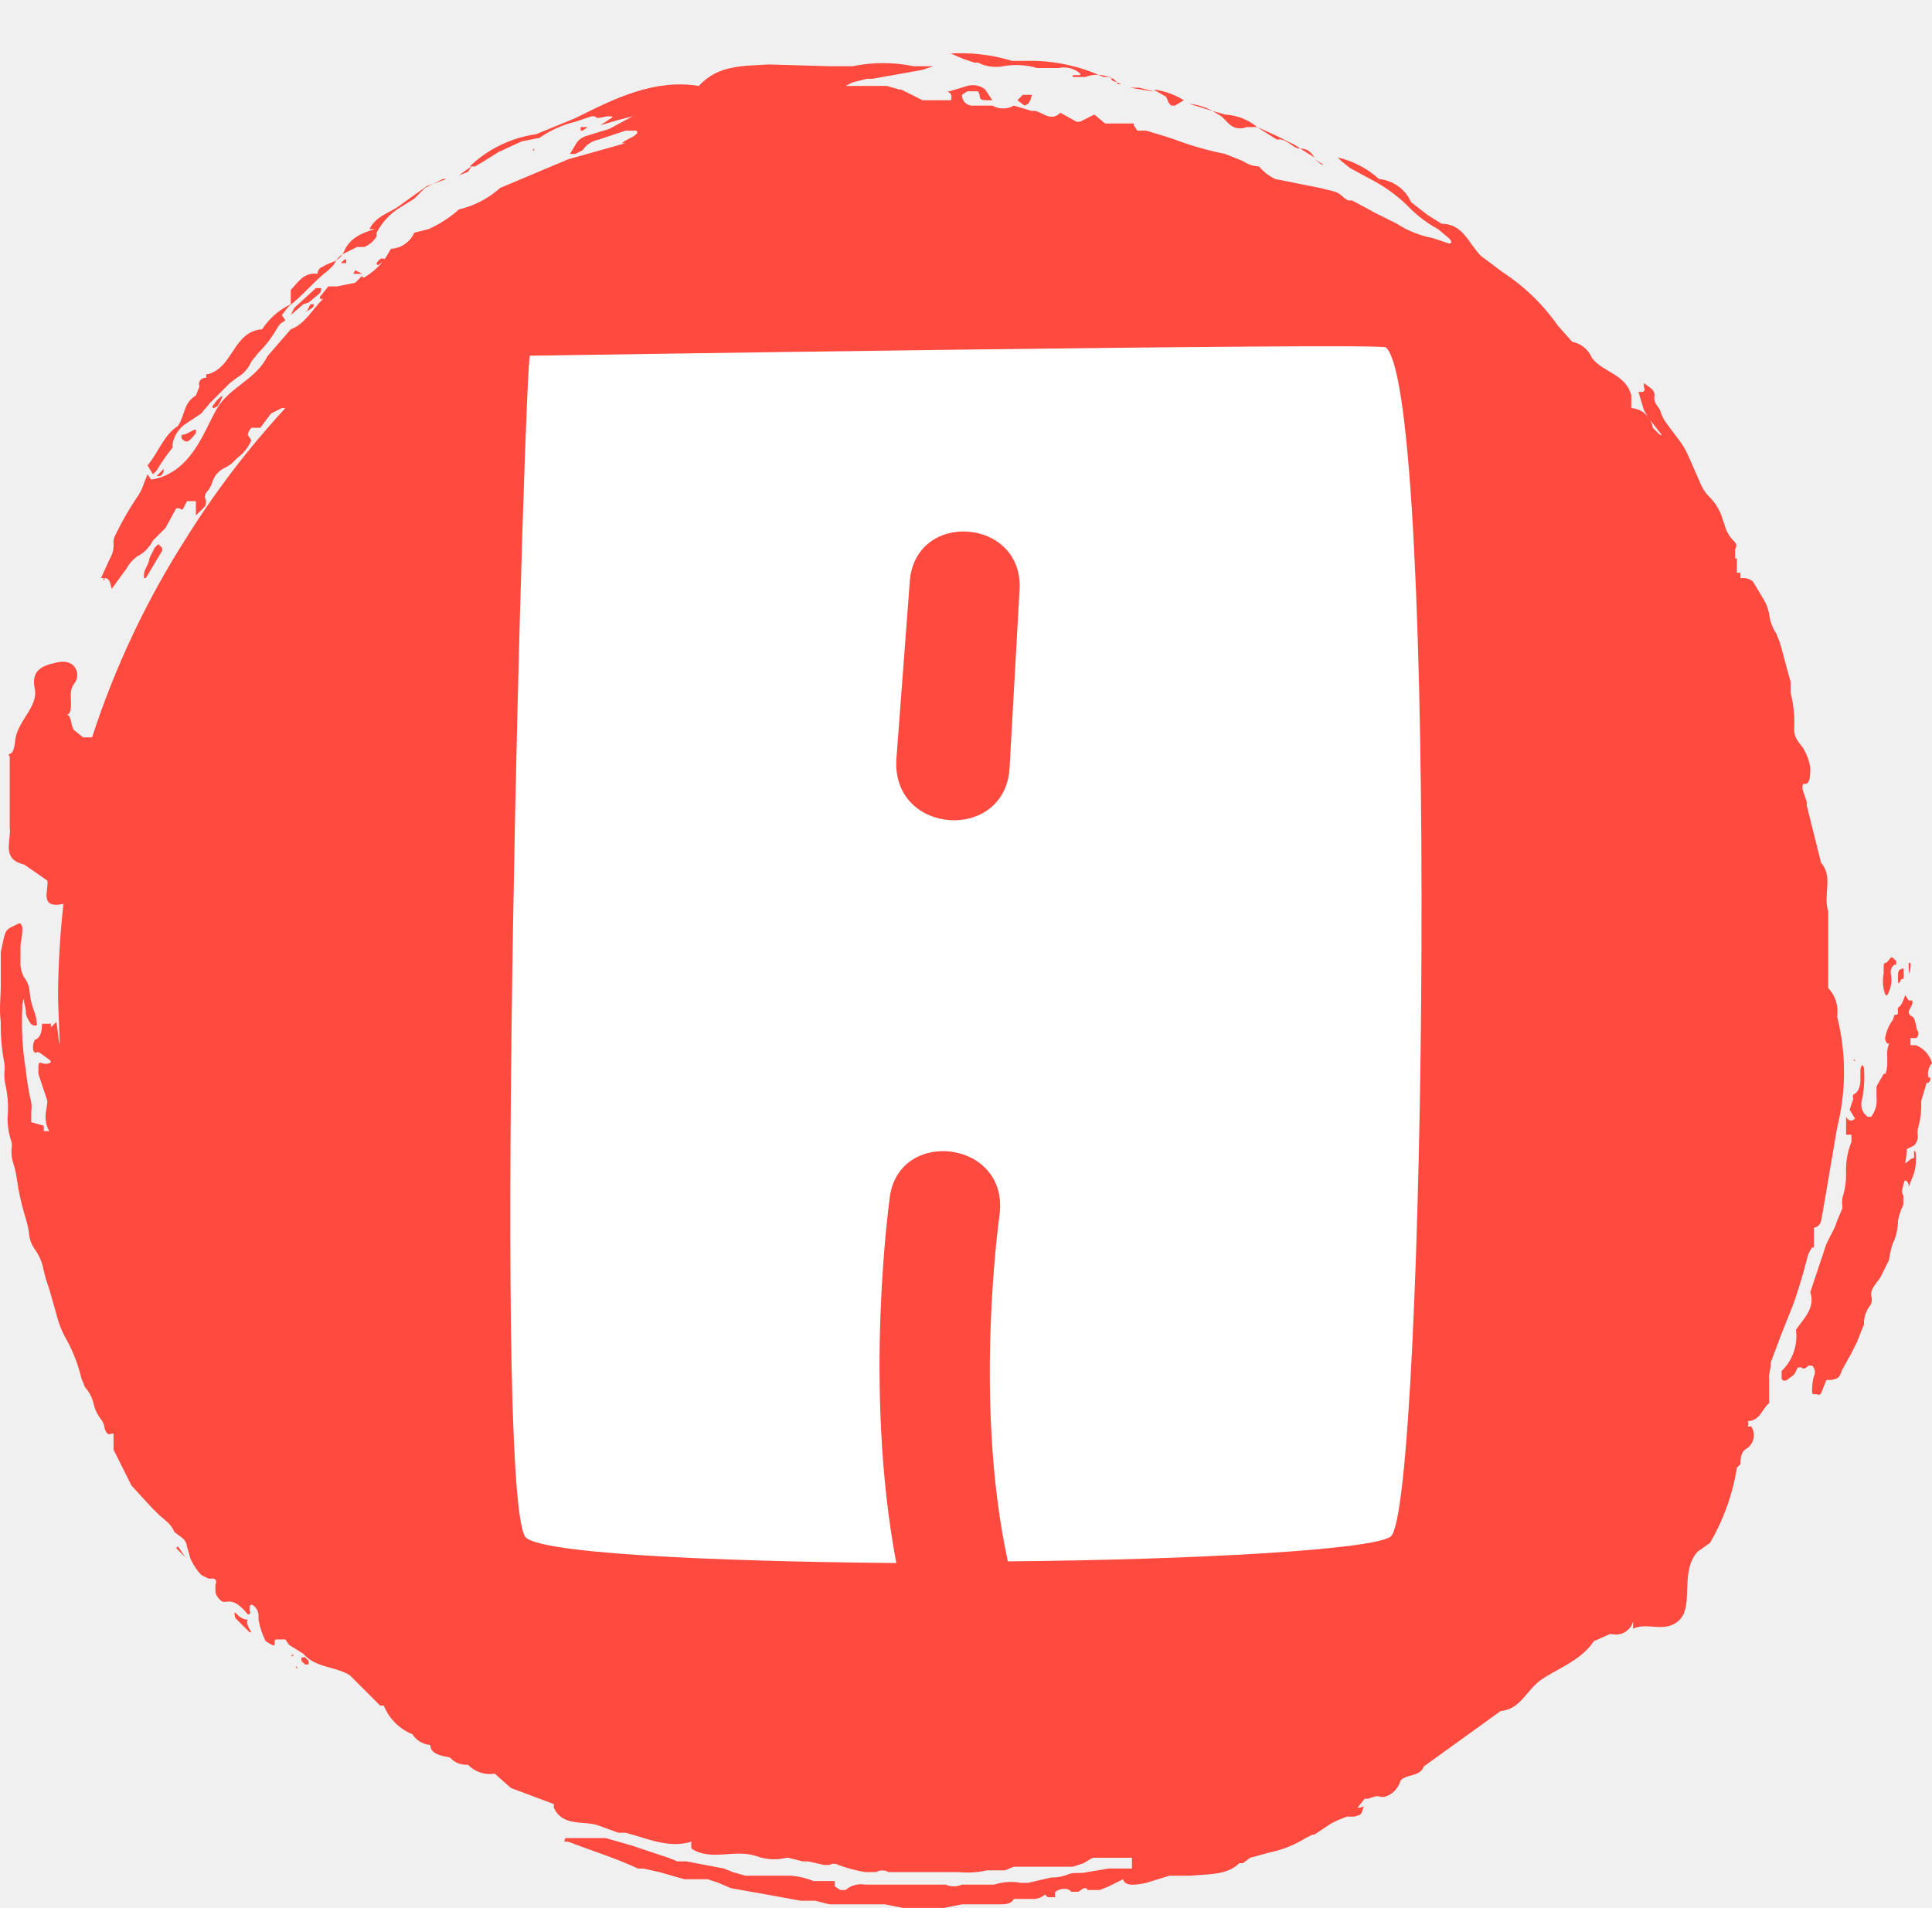
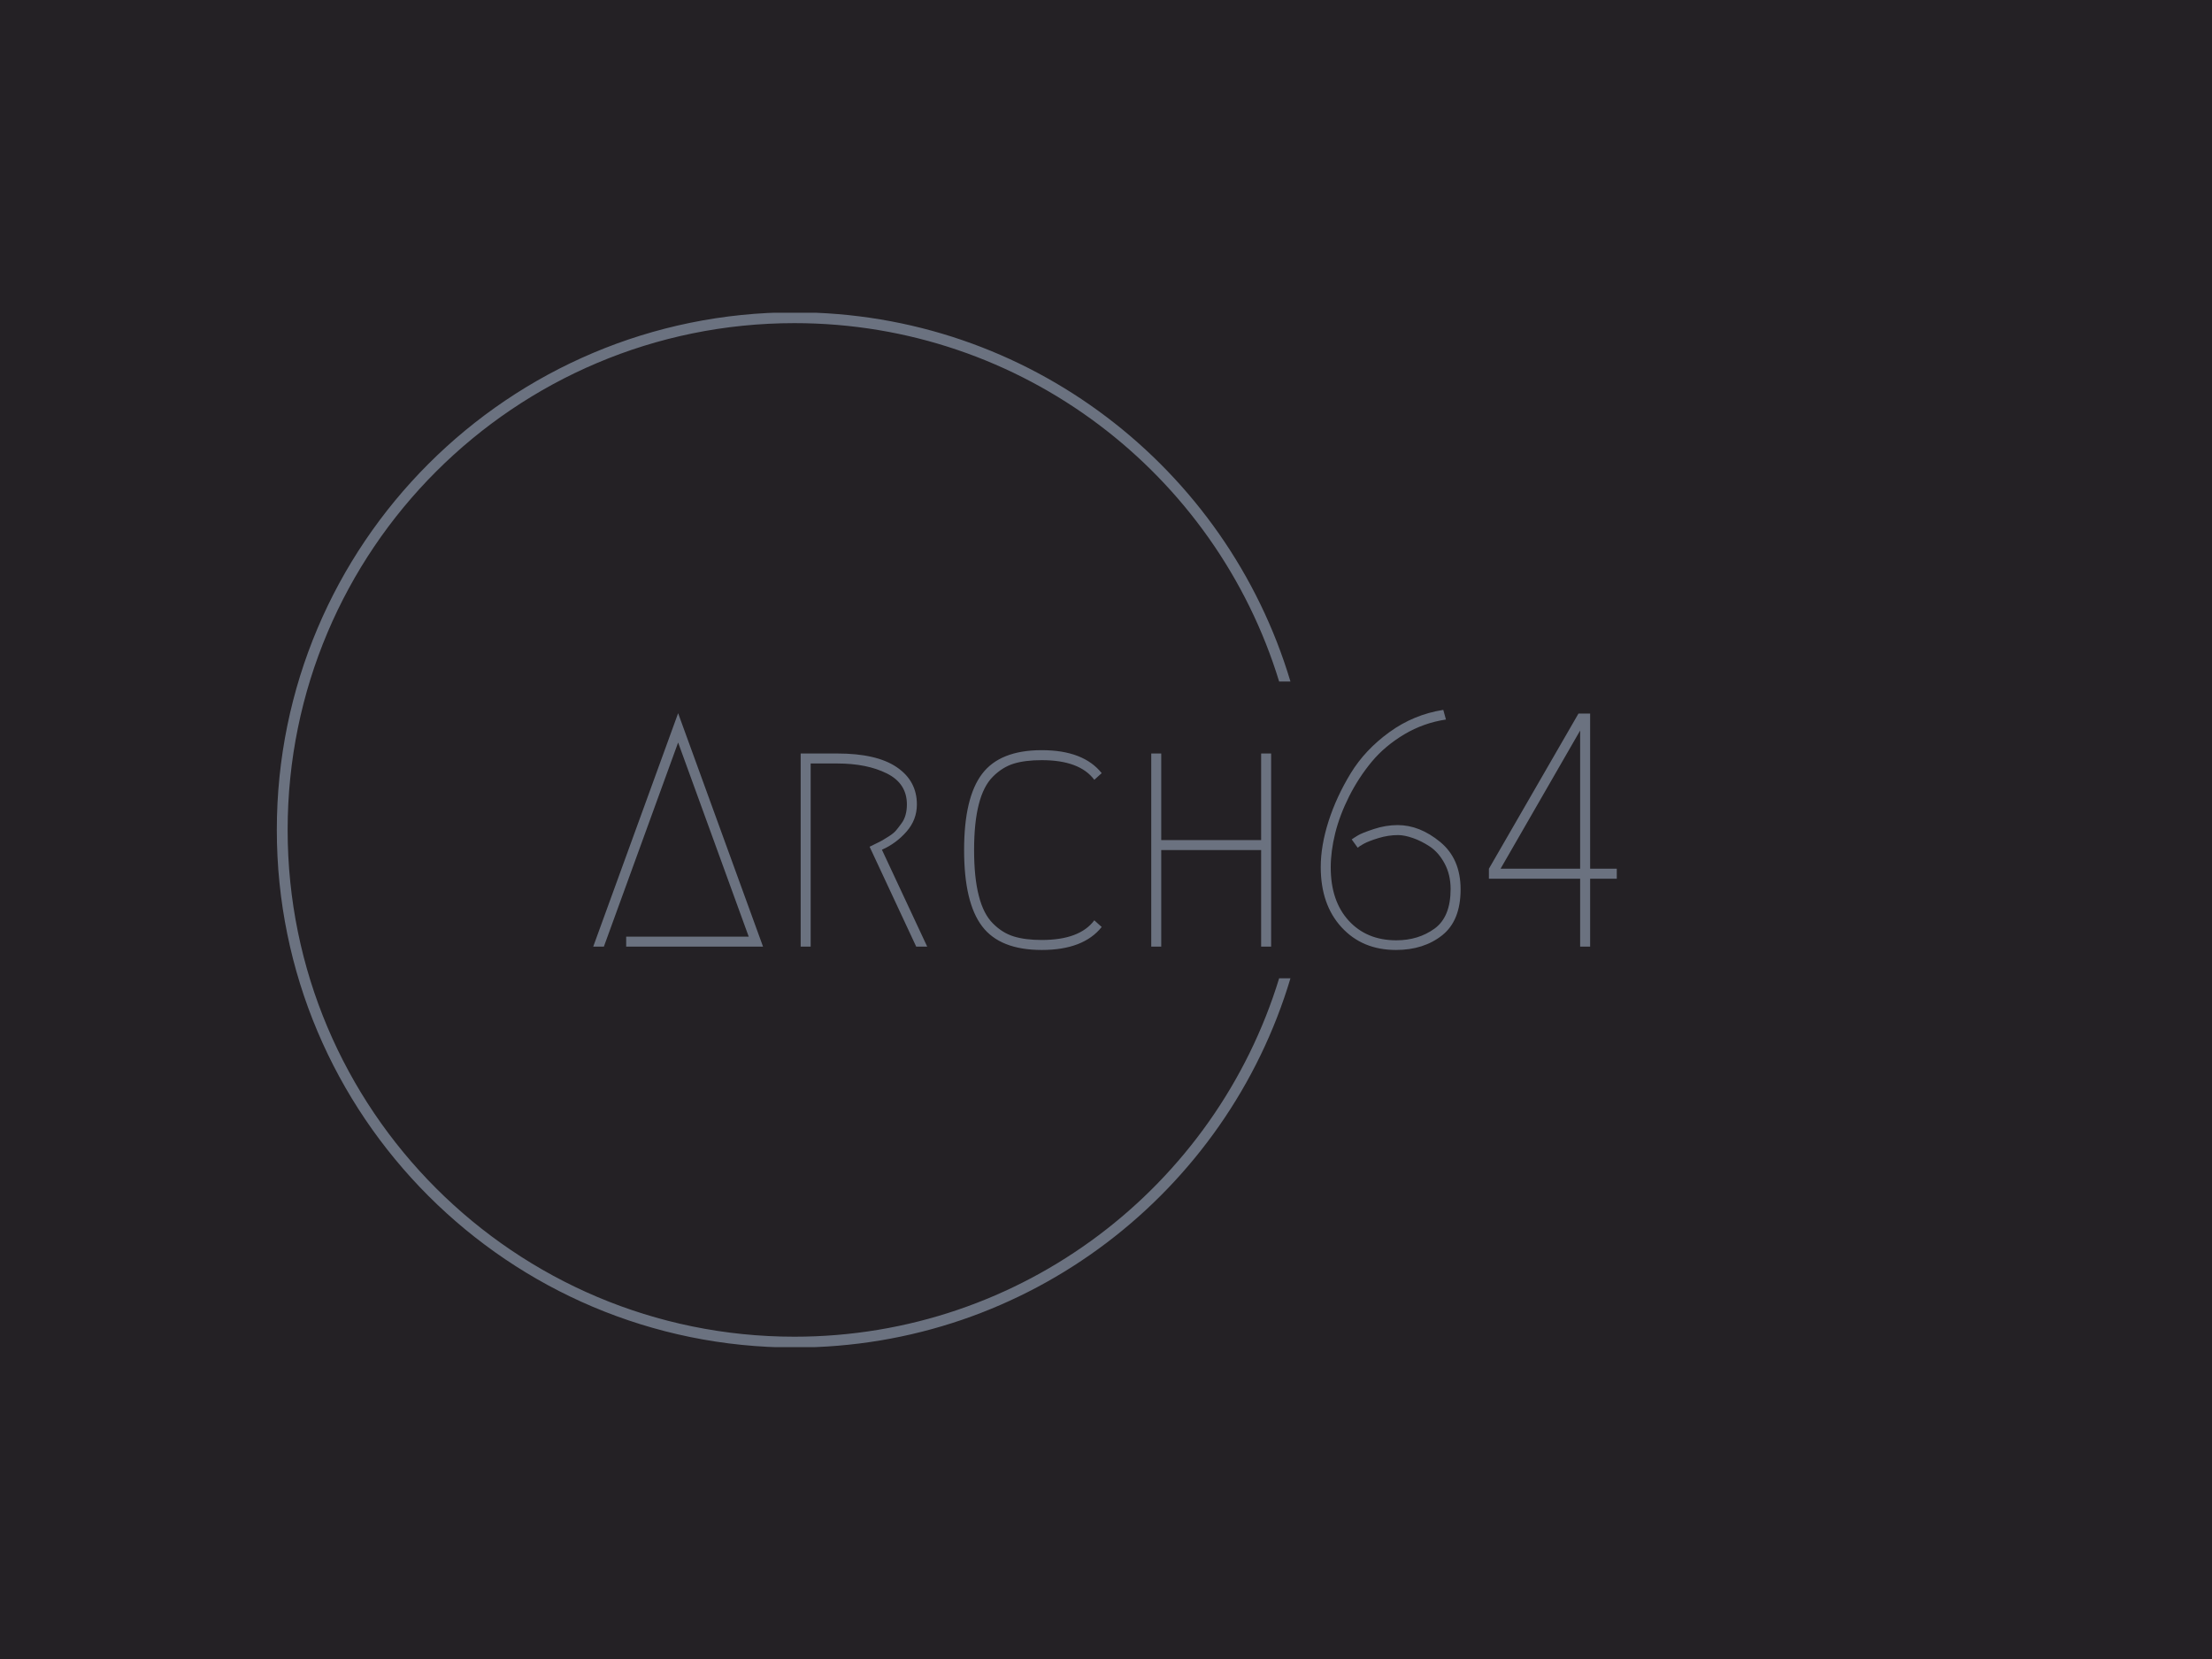
- <svg xmlns="http://www.w3.org/2000/svg" width="308.761" height="304.916" viewBox="0 0 106.008 104.687" class="css-1j8o68f" version="1.1" id="svg23">
-   <defs id="SvgjsDefs2684" />
-   <g id="SvgjsG2685" featurekey="rootContainer" transform="matrix(0.9820593,0,0,0.9820593,-0.05456052,0)" fill="#ff4a3f">
-     <g id="g17">
-       <path d="M19.8 15.3h.5l-.4-.2zm.5.1zm.8-.7c0 .1 0 .1.1.1l.4-.3c-.2-.1-.3-.1-.5.2zm.4-.2zm-4.1 2.3zm-.2.6l.3-.2c.1-.1.1-.2.1-.2h-.2l-.2.4c-.1-.1-.1 0 0 0zm2.2-2.9h-.1l-.2.2h.3zm-2.1 2.4l.6-.5c.1-.1.1-.2.1-.3h-.3l-1.2 1.1-.2.4.7-.6zm-1.1.8z" id="path3" />
-       <path d="M9.7 25v-.2a1.7 1.7 0 0 1 .7-1.1l.9-.6.5-.6.7-.7.4-.4.4-.3a1.9 1.9 0 0 0 .8-.9l.4-.5a5.9 5.9 0 0 0 1-1.3l.2-.3.3-.2-.2-.3.4-.5c.8-.6 1.4-1.4 2.2-2l.3-.3a1.4 1.4 0 0 1 .5-.6l.8-.4h.4a1.4 1.4 0 0 0 .7-.6V13a3.5 3.5 0 0 1 1.3-1.4l.8-.5.2-.2.4-.4 1-.5h.2l-1.1.4-1.4 1c-.6.5-1.4.6-1.8 1.4h.3c-.7.2-1.4.5-1.7 1.2s-.8.6-1.2.9a.4.4 0 0 0-.3.4c-.8-.1-1.1.5-1.5.9v.8a3.9 3.9 0 0 0-1.6 1.4c-1.6.1-1.6 2.1-3 2.5h-.1a.2.2 0 0 0 0 .2c-.3 0-.5.2-.4.5l-.2.5c-.7.4-.6 1.1-1 1.7-.8.5-1.1 1.5-1.7 2.2l.3.5.2-.2a11.6 11.6 0 0 1 .9-1.3zM53.9 3.3l.6.2h.2a2.2 2.2 0 0 0 1.4.2 4.1 4.1 0 0 1 1.9.1h1.2a1.4 1.4 0 0 1 1.2.3.1.1 0 0 1 0 .1H60a.1.1 0 0 0 0 .1h.7a1.8 1.8 0 0 1 1.3 0c.2 0 .1.1.2.2l.5.2h-.2c-.2-.4-.5-.4-.8-.4a9.7 9.7 0 0 0-4.3-.9h-.8A9.8 9.8 0 0 0 53 3h.2zm7.3 3.1zM50.3 4.7zm10.9 1.7h.2-.2zM19 14.7zm32.1-10zm17.6 2.2a.9.9 0 0 0 1 .2h.6a3.1 3.1 0 0 0-1.8-.7l-.7-.2.5.3zm-3.4-1.3c0 .1.1.2.2.3h.2l.5-.3a4.2 4.2 0 0 0-1.7-.6l.7.4zm7.4 2.7l.8.5c-.2-.3-.4-.5-.8-.5z" id="path5" />
-       <path d="M99 76.1l.6-1.6.6-1.5c.2-.5.6-1.8.8-2.6a1.7 1.7 0 0 1 .3-.7h.1v-1.1c.5-.1.4-.6.5-.9l.8-4.7a12.7 12.7 0 0 0 0-6.2 1.9 1.9 0 0 0-.5-1.6v-4.3c-.3-.9.3-1.9-.4-2.7L101 45a.4.4 0 0 0 0-.2l-.2-.6a.5.5 0 0 1 0-.4h.1c.3 0 .3-.5.3-.9a3 3 0 0 0-.4-1.1l-.3-.4a1.1 1.1 0 0 1-.2-.7 6.7 6.7 0 0 0-.2-2v-.6c-.2-.7-.4-1.5-.6-2.2l-.2-.5a2.5 2.5 0 0 1-.4-1.1 2.5 2.5 0 0 0-.3-.8l-.6-1a.8.8 0 0 0-.6-.2h-.1V32h-.2v-.8H97V31a.4.4 0 0 0 0-.1v-.2c.1-.2.1-.3-.1-.5a1.8 1.8 0 0 1-.4-.6l-.2-.6a2.9 2.9 0 0 0-.7-1.2 2.2 2.2 0 0 1-.5-.7l-.7-1.6a4.3 4.3 0 0 0-.6-1l-.6-.8a2.4 2.4 0 0 1-.4-.8l-.2-.3a.6.6 0 0 1-.1-.5.5.5 0 0 0-.2-.4l-.4-.3v.2c.1.2 0 .3-.1.3h-.2l.3 1 .3.5.7.9h-.1l-.2-.2-.2-.2a1.3 1.3 0 0 0-1.2-1.1v-.7c-.3-1.2-1.6-1.3-2.2-2.1a1.5 1.5 0 0 0-1.1-.9l-.8-.9a11.3 11.3 0 0 0-3.1-3l-.8-.6-.4-.3c-.7-.7-1-1.8-2.2-1.8l-.8-.5-.9-.7a2.2 2.2 0 0 0-1.8-1.3 5.1 5.1 0 0 0-2.3-1.2l.2.2.5.4 1.3.7a8.5 8.5 0 0 1 2.1 1.6 6.8 6.8 0 0 0 1.5 1.1l.6.5c.1.1.2.2.1.3H81l-.9-.3a5.6 5.6 0 0 1-2-.8l-1.2-.6-1.3-.7h-.2c-.3-.1-.4-.4-.8-.5l-.8-.2-2.5-.5a2.6 2.6 0 0 1-.9-.7 1.7 1.7 0 0 1-.9-.3l-1-.4a18.1 18.1 0 0 1-2.8-.8l-.6-.2-1-.3h-.5l-.2-.3v-.1h-1.6l-.6-.5-.4.2-.4.2h-.2l-.9-.5c-.6.6-1.1-.2-1.6-.1l-1-.3a1.2 1.2 0 0 1-1.2 0h-1.2a.6.6 0 0 1-.5-.6l.3-.2h.6a.7.7 0 0 1 .1.3c0 .2.2.2.5.2h.2l-.4-.6a1.1 1.1 0 0 0-1-.2l-1 .3H53c.3.2.2.3.2.5h-1.6l-.4-.2-.8-.4h-.1l-.7-.2h-2.3l.4-.2.8-.2h.3l1.7-.3 1.1-.2.6-.2h-1.1a8.4 8.4 0 0 0-3.4 0h-1.3L43 3.6c-1.4.1-2.8 0-3.9 1.2-2.5-.4-4.7.7-6.9 1.8l-2.2.9a6.7 6.7 0 0 0-3.7 1.8h.3l.5-.3.8-.5 1.3-.6 1-.2a6 6 0 0 1 2-.9l.9-.3h.2c.1.2.5 0 .7 0h.2c.1 0 .1.1 0 .1l-.6.4 1-.3.8-.2-1.3.7-1.3.4a1 1 0 0 0-.6.5l-.3.5h.3l.4-.2a1.4 1.4 0 0 1 .9-.6l1.5-.5h.5a.1.1 0 0 1 .1.2c-.2.2-.6.3-.8.5h.2l-3.2.9-3.8 1.6a5.2 5.2 0 0 1-2.3 1.2 6.6 6.6 0 0 1-1.7 1.1l-.8.2a1.5 1.5 0 0 1-1.3.9l-.3.5a3.7 3.7 0 0 1-1.2 1.1h-.1v-.1l-.2.2-.2.2-1 .2h-.5l-.4.5c-.1.1-.1.2 0 .2h.1c-.6.6-1 1.4-1.8 1.7L15 19.9c-.6 1.2-1.8 1.6-2.6 2.6s-1.4 3.9-3.9 4.3l-.2-.3-.2.5a2.7 2.7 0 0 1-.4.8 16.9 16.9 0 0 0-1.2 2.1.8.8 0 0 0-.1.5 1.4 1.4 0 0 1-.2.8l-.5 1.1h.2c.3 0 .3.3.4.6l.8-1.1a2.2 2.2 0 0 1 .6-.7 2 2 0 0 0 .9-.9l.3-.3.4-.4.6-1.1h.2c.1.1.1.1.2 0l.2-.4h.5v.8l.5-.5a.5.5 0 0 0 0-.5.4.4 0 0 1 .1-.3 1.5 1.5 0 0 0 .3-.5 1.3 1.3 0 0 1 .8-.9l.3-.2.3-.3a2.4 2.4 0 0 0 .8-1l-.2-.3c0-.1.1-.3.2-.4h.5l.6-.8.6-.3h.2a48.8 48.8 0 0 0-5.5 7.2h-.1.1a48.4 48.4 0 0 0-5.3 11.2h-.5l-.5-.4c-.2-.2-.1-.7-.4-.9h.1c.3-.5-.1-1.2.3-1.7s.1-1.4-.9-1.2-1.5.5-1.3 1.5-1 1.8-1.1 2.9-.5.5-.3.9v3.9c.1.8-.5 1.8.8 2.1l1.3.9c.1.5-.5 1.6.9 1.3a49.2 49.2 0 0 0-.3 5c0 1.1.1 2.2.1 3.3v-.4c-.1-.4-.1-.8-.2-1.3l-.3.3v-.2h-.5c0 .5-.1.8-.4.9a.9.9 0 0 0-.1.5c0 .1.1.3.2.2s.4.2.7.4-.2.3-.4.2-.2.1-.2.3v.3l.5 1.5c0 .3-.1.6-.1.9a1.7 1.7 0 0 0 .2.8h-.3v-.3l-.7-.2v-.6a1.5 1.5 0 0 0 0-.5 14.6 14.6 0 0 1-.3-1.8 16.6 16.6 0 0 1-.2-3.5.9.9 0 0 1 .1-.5v.2a2.9 2.9 0 0 1 .1.5.8.8 0 0 0 .1.4c.1.2.2.4.4.4s.1-.1.1-.2a2.1 2.1 0 0 0-.1-.5 4.2 4.2 0 0 1-.3-1.3 1.5 1.5 0 0 0-.3-.7 1.6 1.6 0 0 1-.2-.9v-.8c0-.3.1-.6.1-.9a.5.5 0 0 0-.1-.4h-.1c-.8.4-.7.2-1 1.6V55c0 .7-.1 1.4 0 2.1a10.8 10.8 0 0 0 .2 2.3 1.8 1.8 0 0 1 0 .5 3.1 3.1 0 0 0 .1.9 5.9 5.9 0 0 1 .1 1.3 3.9 3.9 0 0 0 .2 1.7 1.2 1.2 0 0 1 0 .4 2.1 2.1 0 0 0 .1.8 4.9 4.9 0 0 1 .2.9 14 14 0 0 0 .5 2.2 5 5 0 0 1 .2 1 1.7 1.7 0 0 0 .3.7 2.9 2.9 0 0 1 .5 1.2 8.5 8.5 0 0 0 .3 1l.4 1.4a5.4 5.4 0 0 0 .6 1.5 8.5 8.5 0 0 1 .8 2.1l.2.5a2.1 2.1 0 0 1 .5 1 2.1 2.1 0 0 0 .4.8 1 1 0 0 1 .2.5c.1.3.2.4.4.3h.1v.9l.5 1 .5 1 1.1 1.2.4.4c.3.3.7.5.9 1l.4.3a.7.7 0 0 1 .3.5l.2.7a3.3 3.3 0 0 0 .6.9l.4.2h.3a.2.2 0 0 1 .1.3 2.5 2.5 0 0 0 0 .5.9.9 0 0 0 .4.5h.2c.4-.1.8.2 1.2.7h.1c0-.1.1-.1 0-.2v-.2c0-.1.1-.2.2-.1a.7.7 0 0 1 .3.6v.2a4.3 4.3 0 0 0 .4 1.2c.5.3.5.3.5.1s0-.2.2-.2h.4l.2.3.8.5c.7.8 1.8.7 2.6 1.2l1.7 1.7h.2a2.9 2.9 0 0 0 1.6 1.6 1.3 1.3 0 0 0 1 .6c0 .5.6.6 1.1.7a1.2 1.2 0 0 0 .8.4h.2a1.7 1.7 0 0 0 1.5.5l.9.8 2.4.9v.2c.5 1.1 1.7.7 2.5 1l1.1.4h.4c1.2.3 2.4.9 3.7.5a.7.7 0 0 0 0 .4c1.1.7 2.4 0 3.6.4a2.9 2.9 0 0 0 1.7.1h.1l.8.2h.3l.9.2h.3a.5.5 0 0 1 .5 0 7.9 7.9 0 0 0 1.5.4h.6a.7.7 0 0 1 .7 0h3.9a5 5 0 0 0 1.6-.1h1l.5-.2H60l.6-.2.5-.3h2.2v.6H62l-1.2.2c-.4.1-.7 0-1 .1a2.4 2.4 0 0 1-1 .2l-1.3.3h-.4a3.1 3.1 0 0 0-1.5.1h-1.8a1.1 1.1 0 0 1-.9 0h-4.5a1.3 1.3 0 0 0-1.1.3H47l-.3-.2v-.3h-1.2a4.1 4.1 0 0 0-1.3-.3h-2.5l-.7-.2-.5-.2-2.1-.4h-.5l-.5-.2-2.1-.7-1.4-.4h-2.2c-.1 0-.1.1-.1.2h.2c1.3.5 2.6.9 3.9 1.5h.3l.9.2 1.4.4h1.3l.6.2.7.3 1.7.3 1.1.2 1.1.2h.8l.8.2h3.1l1 .2h2.3l1-.2H56c.4 0 .6-.1.7-.3h1a1 1 0 0 0 .8-.3c-.1.1 0 .1.1.2h.4v-.2c0-.1 0-.1.2-.2s.6-.1.7.1h.4l.3-.2c.2 0 .2 0 .2.1h.7l.5-.2.8-.4c.1.3.4.4 1.3.2l1.3-.4h1.2c.9-.1 2 0 2.7-.7h.2l.4-.3 1.1-.3a6.1 6.1 0 0 0 2-.8l.4-.2h.1l.9-.6.4-.2.5-.2h.4c.4-.1.4-.1.5-.4s0-.1-.2-.1h-.1l.4-.5h.2c.3-.1.5-.2.7-.1h.2a1.3 1.3 0 0 0 .9-.9c.3-.4 1.1-.2 1.3-.8l4.3-3.1c1.1-.1 1.4-1.1 2.2-1.7s2.3-1.1 3-2.2l.9-.4h.1a1 1 0 0 0 1.2-.7v.4c.8-.4 1.8.3 2.6-.5s0-2.7 1-3.8l.7-.5a12.1 12.1 0 0 0 1.5-4.2l.2-.2c0-.3 0-.7.4-.9a.9.9 0 0 0 .2-1.2h-.2a.3.3 0 0 0 0-.3c.7 0 .8-.7 1.2-1V77a.5.5 0 0 1 0-.2 3.8 3.8 0 0 0 .1-.7zM5.9 32.2z" id="path7" />
-       <path d="M26.4 9.3l-.3.2-.4.3.5-.2zm6.1-2h.1l.3-.2h-.4zm-2.6 1l-.1.1h.1v-.1zm-1.5 1.4zm1.3-.2zm-6.3 3.1zM9.2 26.2l-.4.4H9a.4.4 0 0 0 .2-.4zm3-3.5a2.1 2.1 0 0 0 .3-.6 1.5 1.5 0 0 0-.5.5c-.1.1-.1.2 0 .2zM11 24.2V24c-.2 0-.5.3-.8.3v.2c.3.3.4.2.8-.3zm3 66.2zM73.9 9.2h.1l-.5-.3zm-2.5-1.4c.5-.1.8.4 1.2.5h.1l-.3-.2-1-.5-1.1-.5.3.2zM52.8 3.1zm11.7 2h-.1l-1.2-.2h.5zm2 .7l1.3.4a3.3 3.3 0 0 0-1.3-.4zm-9 0a1 1 0 0 0 .2-.5h-.5l-.3.3.4.3zm9 1.6zM49.9 4.2zm2.9.7zM48.5 4zm13.8 2.1a.5.5 0 0 0 0 .1zm44.8 52.3h-.3V58h.3c.1 0 .2-.3.1-.4s-.1-.7-.3-.8a.3.3 0 0 1-.2-.3l.2-.4a.4.4 0 0 0 0-.2h-.2l-.2-.3c-.1.3-.2.6-.4.7a.5.5 0 0 0 0 .2c0 .1 0 .2-.1.2h-.1a1.1 1.1 0 0 1-.1.3 2.3 2.3 0 0 0-.4.9.4.4 0 0 0 .1.4h.1a1.7 1.7 0 0 0-.1.8v.4a1.8 1.8 0 0 1-.1.5h-.1l-.4.7v.6a1.5 1.5 0 0 1-.3 1.1h-.2l-.2-.2a.9.9 0 0 1-.1-.8 6.5 6.5 0 0 0 .1-1.7c0-.1-.1-.2-.1-.2a.5.5 0 0 0-.1.3v.6c0 .2-.1.6-.3.7s-.1.2-.1.3l-.2.6.3.5c-.2.2-.4.1-.5-.1v1h.3v.4a4.2 4.2 0 0 0-.3 1.4 3.3 3.3 0 0 0 0 .4 4 4 0 0 1-.2 1.3 2 2 0 0 0 0 .6l-.3.7a3.2 3.2 0 0 1-.3.7l-.3.6-.9 2.7c.3.9-.4 1.5-.8 2.1a2.7 2.7 0 0 1-.8 2.3v.4c0 .1.1.2.3.1l.4-.3.2-.4h.2c.1.1.2.1.4-.1h.2a.5.5 0 0 1 .1.6 2.9 2.9 0 0 0-.1.8c0 .1 0 .2.1.2h.2c.1.1.2 0 .3-.3l.2-.5h.3c.4-.1.4-.1.6-.6l.5-.9.3-.6.4-1a1.6 1.6 0 0 1 .3-1 .6.6 0 0 0 .1-.6c0-.2 0-.3.2-.6l.3-.4.5-1a4.7 4.7 0 0 1 .2-.9 3 3 0 0 0 .3-1.3 3.8 3.8 0 0 1 .3-.9v-.5c-.1-.2-.1-.2 0-.6s.1-.2.2-.2a.4.4 0 0 1 .1.3l.2-.5a2.3 2.3 0 0 0 .2-.9v-.3c0-.1 0-.3-.1-.3v.4c-.2 0-.3.2-.5.3a6.4 6.4 0 0 0 .1-.8l.4-.2a.7.7 0 0 0 .2-.6 1.4 1.4 0 0 1 0-.3 4.8 4.8 0 0 0 .2-1.4v-.2l.3-1h.1a.3.3 0 0 0 .1-.3h-.1a.9.9 0 0 1 .2-.8 1.5 1.5 0 0 0-.9-1zm-1.2 7.8zm-.2-9.9zm0 0zM9.1 30.8a.3.3 0 0 0 0-.2l-.2-.2-.2.2-.3.6c0 .3-.3.6-.3.9v.2h.1zm96.3 24.8h.1a1.7 1.7 0 0 0 .2-1.2.5.5 0 0 1 .2-.5h.1v-.2l-.2-.2h-.1c-.1.1-.2.3-.3.3s-.1.1-.1.3v.3a2.2 2.2 0 0 0 .1 1.2zM13.2 90.1c-.1 0 0 .2 0 .3l.8.8h.1c-.2-.3-.3-.6-.2-.7a.9.9 0 0 1-.5-.2zm.8.3zm92.3-35.7h.1a2 2 0 0 0 0-.6c-.3.1-.3.1-.3.6s.1.1.2 0z" id="path9" />
-       <path d="M106.7 62a.6.6 0 0 0 .1-.5c0-.1-.1-.2-.1-.1h-.2v.2c0 .4.1.5.2.4zm.1-8.2h-.1v.6a1 1 0 0 0 .1-.6zM17.1 92.6h-.2v.2l.2.2h.2v-.2zm86.6-33.3c0-.1 0-.1-.1-.1zM9.9 86.5l.5.5-.4-.6z" id="path11" />
-       <circle cx="10.5" cy="87.1" transform="rotate(-24.8 10.4 87.159)" id="circle13" />
-       <path d="M9.7 30.1h-.1v.2-.2h.1zm83.2-6.6l-.2-.3h-.1zm-14.7 77.1zM5.9 32.2zm-.1.2a.3.3 0 0 0 .1-.2v.2zm1.9-4.9zM61.5 2.4zm42.8 58.2v.1-.1zM16.4 92.5h-.1c.1.1.2 0 .1-.1zm.2.7h.1l-.1-.1v.1zm73.9-71.3zm15.2 34.4zM14.6 91.7zm92.1-37zm-.8 11.4zM34.6 0z" id="path15" />
-     </g>
-   </g>
-   <g id="SvgjsG2686" featurekey="nameFeature-0" transform="matrix(2.284354,0,0,2.284354,27.98006,-5.60952)" fill="#ffffff">
-     <path d="M9.6 16.48 l-0.32 4.24 c-0.08 1.8 2.6 1.96 2.72 0.2 l0.24 -4.28 c0.12 -1.76 -2.56 -1.96 -2.64 -0.16 z M0.48 11 l0 0 c0.04 0 20.48 -0.32 20.56 -0.2 c1.28 1.12 0.96 27.8 0.12 28.56 c-0.4 0.32 -4.64 0.56 -9.2 0.6 c-0.84 -3.84 -0.2 -8.32 -0.2 -8.32 c0.24 -1.8 -2.44 -2.12 -2.64 -0.4 c0 0.04 -0.64 4.52 0.16 8.76 c-4.56 -0.04 -8.68 -0.24 -8.92 -0.64 c-0.8 -1.44 0 -28.28 0.12 -28.36 z" id="path20" />
+ <svg xmlns="http://www.w3.org/2000/svg" version="1.1" width="2000" height="1500" viewBox="0 0 2000 1500">
+   <rect width="2000" height="1500" fill="#242125" />
+   <g transform="matrix(0.75,0,0,0.75,249.0909,282.7536)">
+     <svg viewBox="0 0 396 247" data-background-color="#242125" preserveAspectRatio="xMidYMid meet" height="1247" width="2000">
+       <g id="tight-bounds" transform="matrix(1,0,0,1,0.24,-0.1)">
+         <svg viewBox="0 0 395.52 247.2" height="247.2" width="395.52">
+           <g>
+             <svg />
+           </g>
+           <g>
+             <svg viewBox="0 0 395.52 247.2" height="247.2" width="395.52">
+               <g transform="matrix(1,0,0,1,75.54432,94.93458)">
+                 <svg viewBox="0 0 244.431 57.331" height="57.331" width="244.431">
+                   <g>
+                     <svg viewBox="0 0 244.431 57.331" height="57.331" width="244.431">
+                       <g>
+                         <svg viewBox="0 0 244.431 57.331" height="57.331" width="244.431">
+                           <g>
+                             <svg viewBox="0 0 244.431 57.331" height="57.331" width="244.431">
+                               <g id="textblocktransform">
+                                 <svg viewBox="0 0 244.431 57.331" height="57.331" width="244.431" id="textblock">
+                                   <g>
+                                     <svg viewBox="0 0 244.431 57.331" height="57.331" width="244.431">
+                                       <g transform="matrix(1,0,0,1,0,0)">
+                                         <svg width="244.431" viewBox="0.9 -35.55 153.69 36.05" height="57.331" data-palette-color="#6b7280">
+                                           <path d="M5.85 0L5.85-1.5 24.25-1.5 13.65-30.65 2.5 0 0.9 0 13.65-35.05 26.4 0 5.85 0ZM44.25-14.55L44.25-14.55 51.05 0 49.4 0 42.4-15Q42.5-15.05 43.27-15.43 44.05-15.8 44.35-15.98 44.65-16.15 45.35-16.6 46.05-17.05 46.4-17.48 46.75-17.9 47.17-18.48 47.6-19.05 47.8-19.78 48-20.5 48-21.35L48-21.35Q48-24.5 45-26 42-27.5 37.55-27.5L37.55-27.5 33.55-27.5 33.55 0 32.05 0 32.05-29 37.55-29Q43.45-29 46.47-26.95 49.5-24.9 49.5-21.35L49.5-21.35Q49.5-19.05 47.95-17.28 46.4-15.5 44.25-14.55ZM59.3-3.05Q56.59-6.6 56.59-14.5 56.59-22.4 59.3-25.95 61.99-29.5 68.25-29.5 74.5-29.5 77.25-26.05L77.25-26.05 76.14-25.05Q73.94-28 68.25-28L68.25-28Q65.75-28 64.05-27.48 62.34-26.95 60.92-25.53 59.49-24.1 58.8-21.38 58.09-18.65 58.09-14.5 58.09-10.35 58.8-7.63 59.49-4.9 60.92-3.48 62.34-2.05 64.05-1.53 65.75-1 68.25-1L68.25-1Q73.94-1 76.14-3.95L76.14-3.95 77.25-2.95Q74.5 0.5 68.25 0.5 61.99 0.5 59.3-3.05ZM102.69-29L102.69 0 101.19 0 101.19-14.5 86.19-14.5 86.19 0 84.69 0 84.69-29 86.19-29 86.19-16 101.19-16 101.19-29 102.69-29ZM111.64-11.9L111.64-11.9Q111.64-6.85 114.34-3.9 117.04-0.95 121.49-0.95L121.49-0.95Q124.79-0.95 127.22-2.7 129.64-4.45 129.64-8.65L129.64-8.65Q129.64-10.8 128.74-12.48 127.84-14.15 126.52-15.03 125.19-15.9 123.94-16.32 122.69-16.75 121.74-16.75L121.74-16.75Q120.29-16.75 118.81-16.3 117.34-15.85 116.61-15.45 115.89-15.05 115.69-14.85L115.69-14.85 114.79-16.1Q115.14-16.35 115.72-16.7 116.29-17.05 118.09-17.65 119.89-18.25 121.69-18.25L121.69-18.25Q124.99-18.25 128.06-15.73 131.14-13.2 131.14-8.6L131.14-8.6Q131.14-3.9 128.37-1.7 125.59 0.5 121.44 0.5L121.44 0.5Q116.39 0.5 113.27-2.9 110.14-6.3 110.14-11.95L110.14-11.95Q110.14-15.15 111.31-18.82 112.49-22.5 114.64-26.03 116.79-29.55 120.44-32.2 124.09-34.85 128.54-35.55L128.54-35.55 128.94-34.1Q125.59-33.6 122.69-31.88 119.79-30.15 117.81-27.78 115.84-25.4 114.41-22.58 112.99-19.75 112.31-17.03 111.64-14.3 111.64-11.9ZM150.59-10.2L150.59 0 149.09 0 149.09-10.2 135.39-10.2 135.39-11.7 148.84-35 150.59-35 150.59-11.7 154.59-11.7 154.59-10.2 150.59-10.2ZM137.14-11.7L149.09-11.7 149.09-32.45 137.14-11.7Z" opacity="1" transform="matrix(1,0,0,1,0,0)" fill="#6b7280" class="wordmark-text-0" data-fill-palette-color="primary" id="text-0" />
+                                         </svg>
+                                       </g>
+                                     </svg>
+                                   </g>
+                                 </svg>
+                               </g>
+                             </svg>
+                           </g>
+                         </svg>
+                       </g>
+                     </svg>
+                   </g>
+                 </svg>
+               </g>
+               <g>
+                 <path d="M0 123.6c0-68.262 55.338-123.6 123.6-123.6 55.948 0 103.214 37.173 118.446 88.167l-2.701 0c-15.149-49.547-61.239-85.582-115.745-85.582-66.835 0-121.015 54.18-121.015 121.015 0 66.835 54.18 121.015 121.015 121.015 54.506 0 100.596-36.036 115.745-85.582h2.701c-15.233 50.995-62.498 88.167-118.446 88.167-68.262 0-123.6-55.338-123.6-123.6z" fill="#6b7280" stroke="transparent" data-fill-palette-color="tertiary" />
+               </g>
+             </svg>
+           </g>
+           <defs />
+         </svg>
+         <rect width="395.52" height="247.2" fill="none" stroke="none" visibility="hidden" />
+       </g>
+     </svg>
  </g>
</svg>
